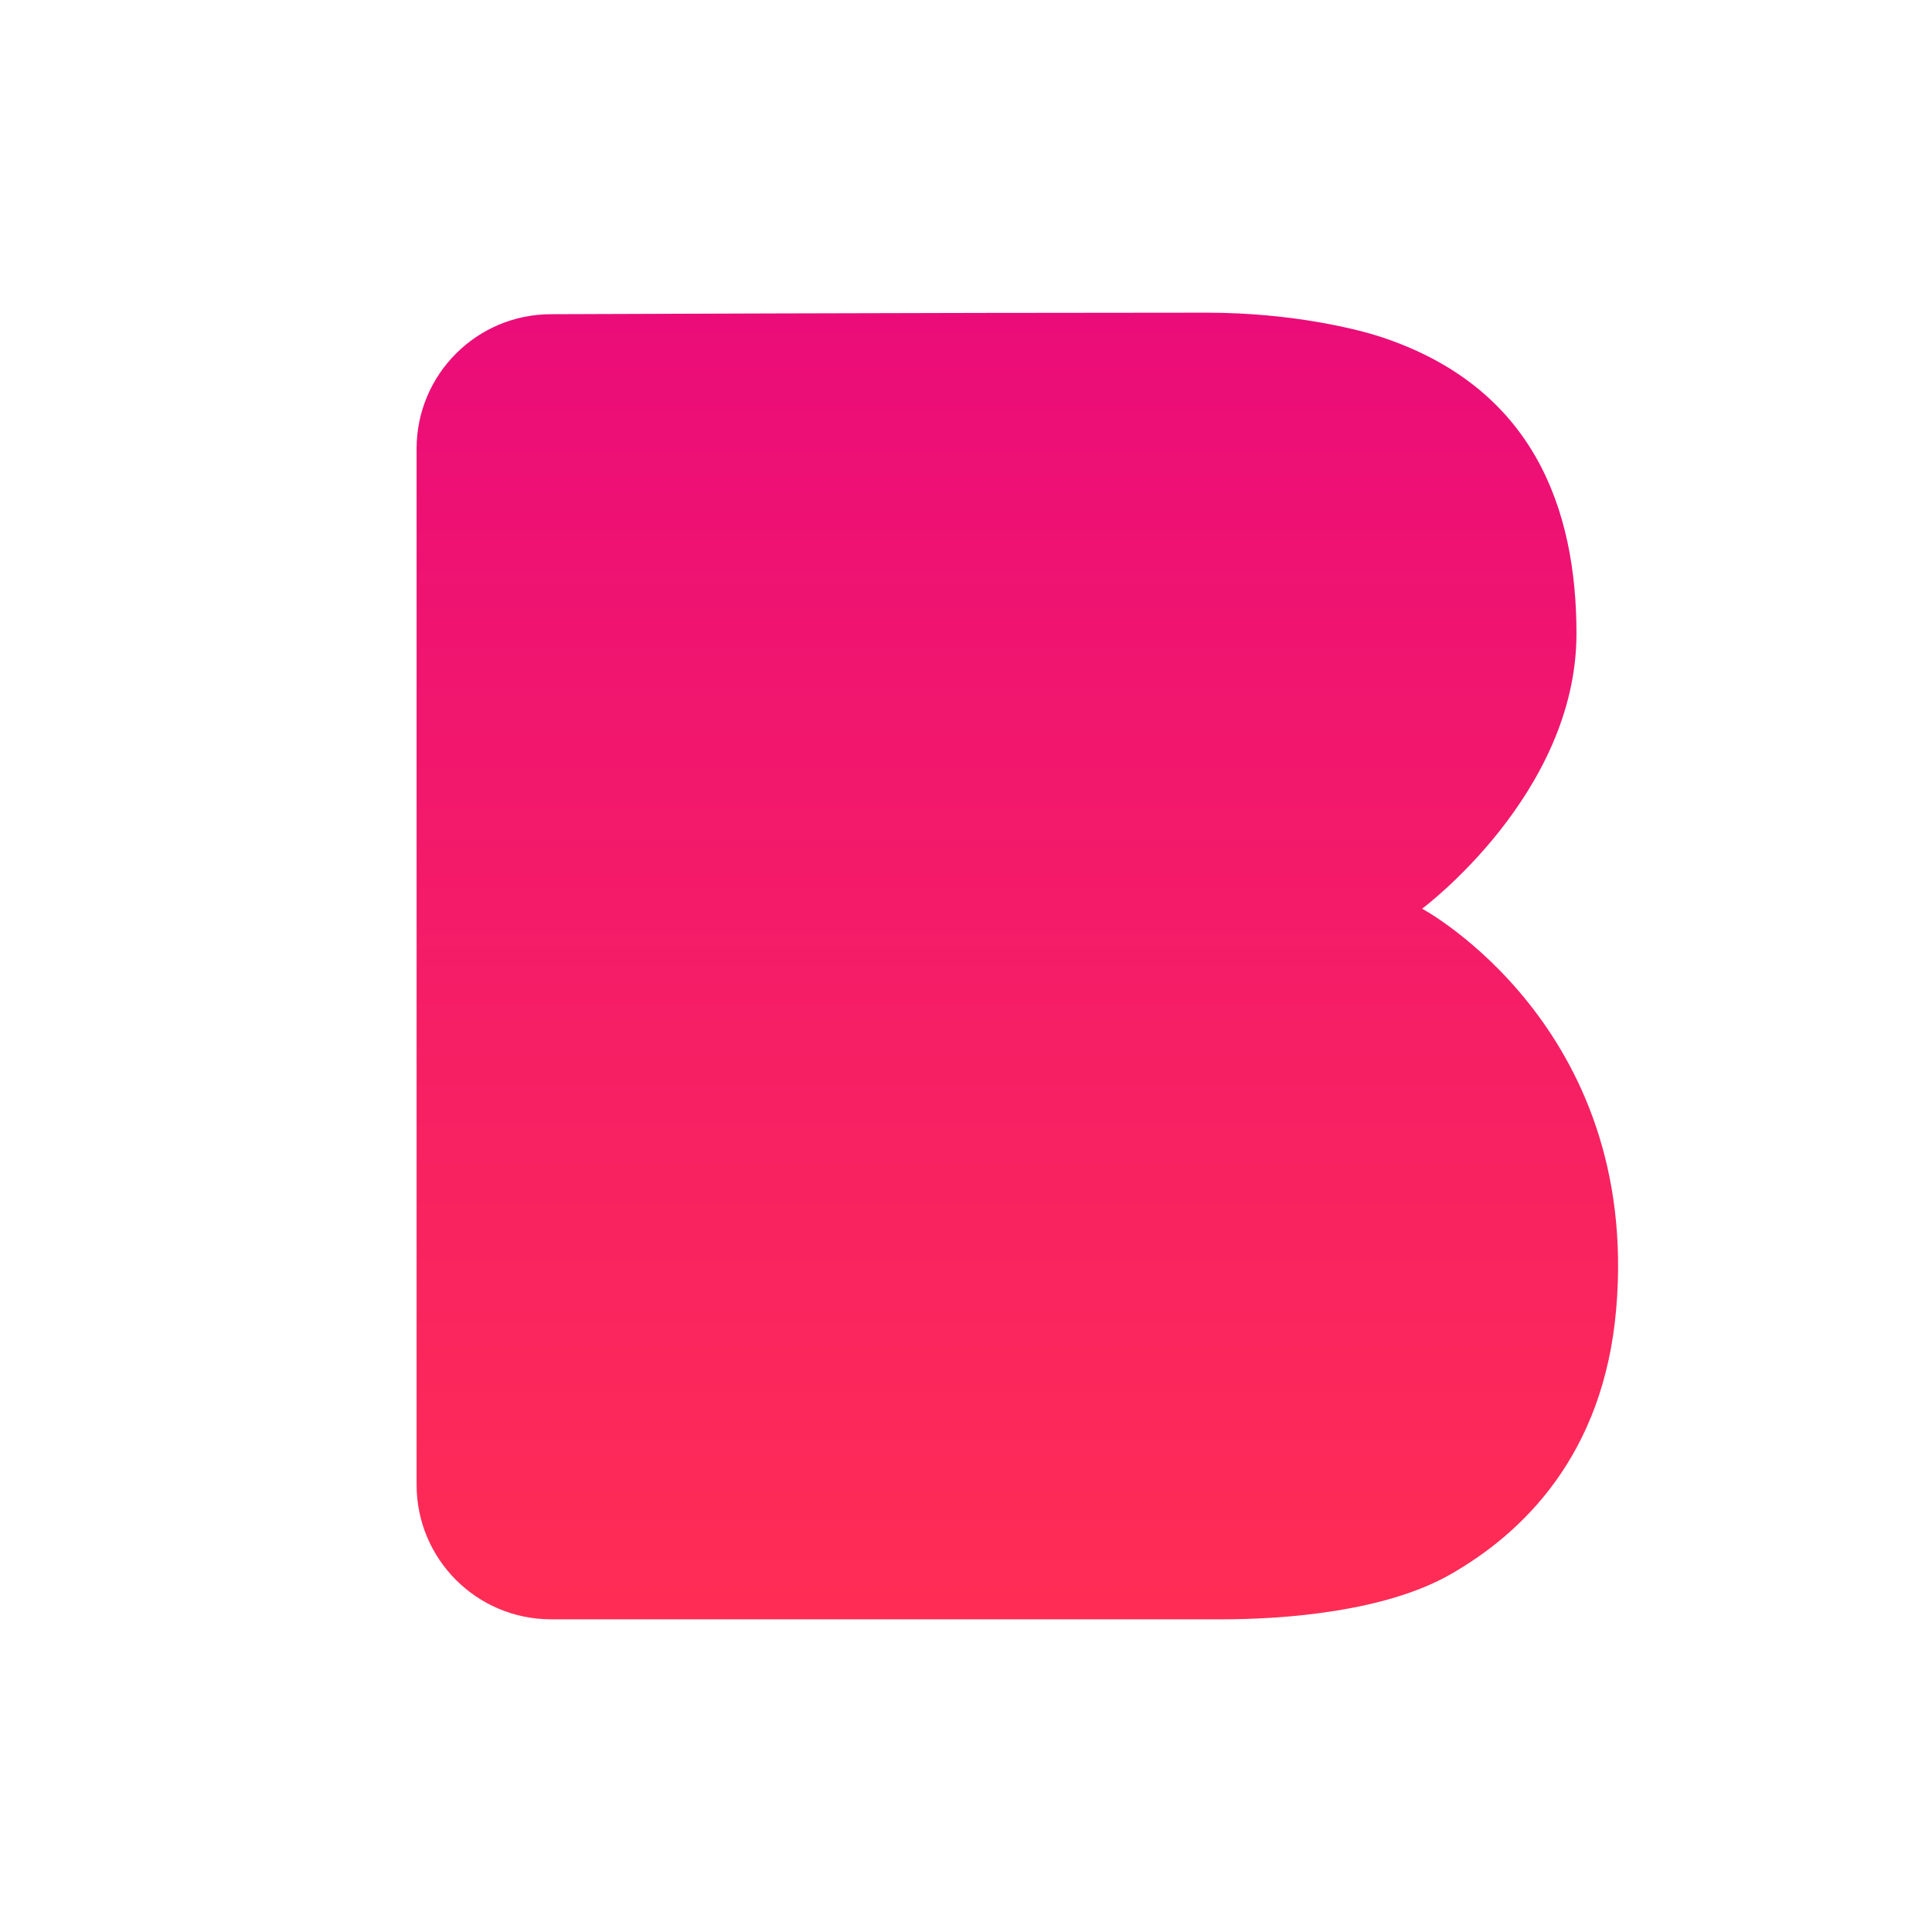
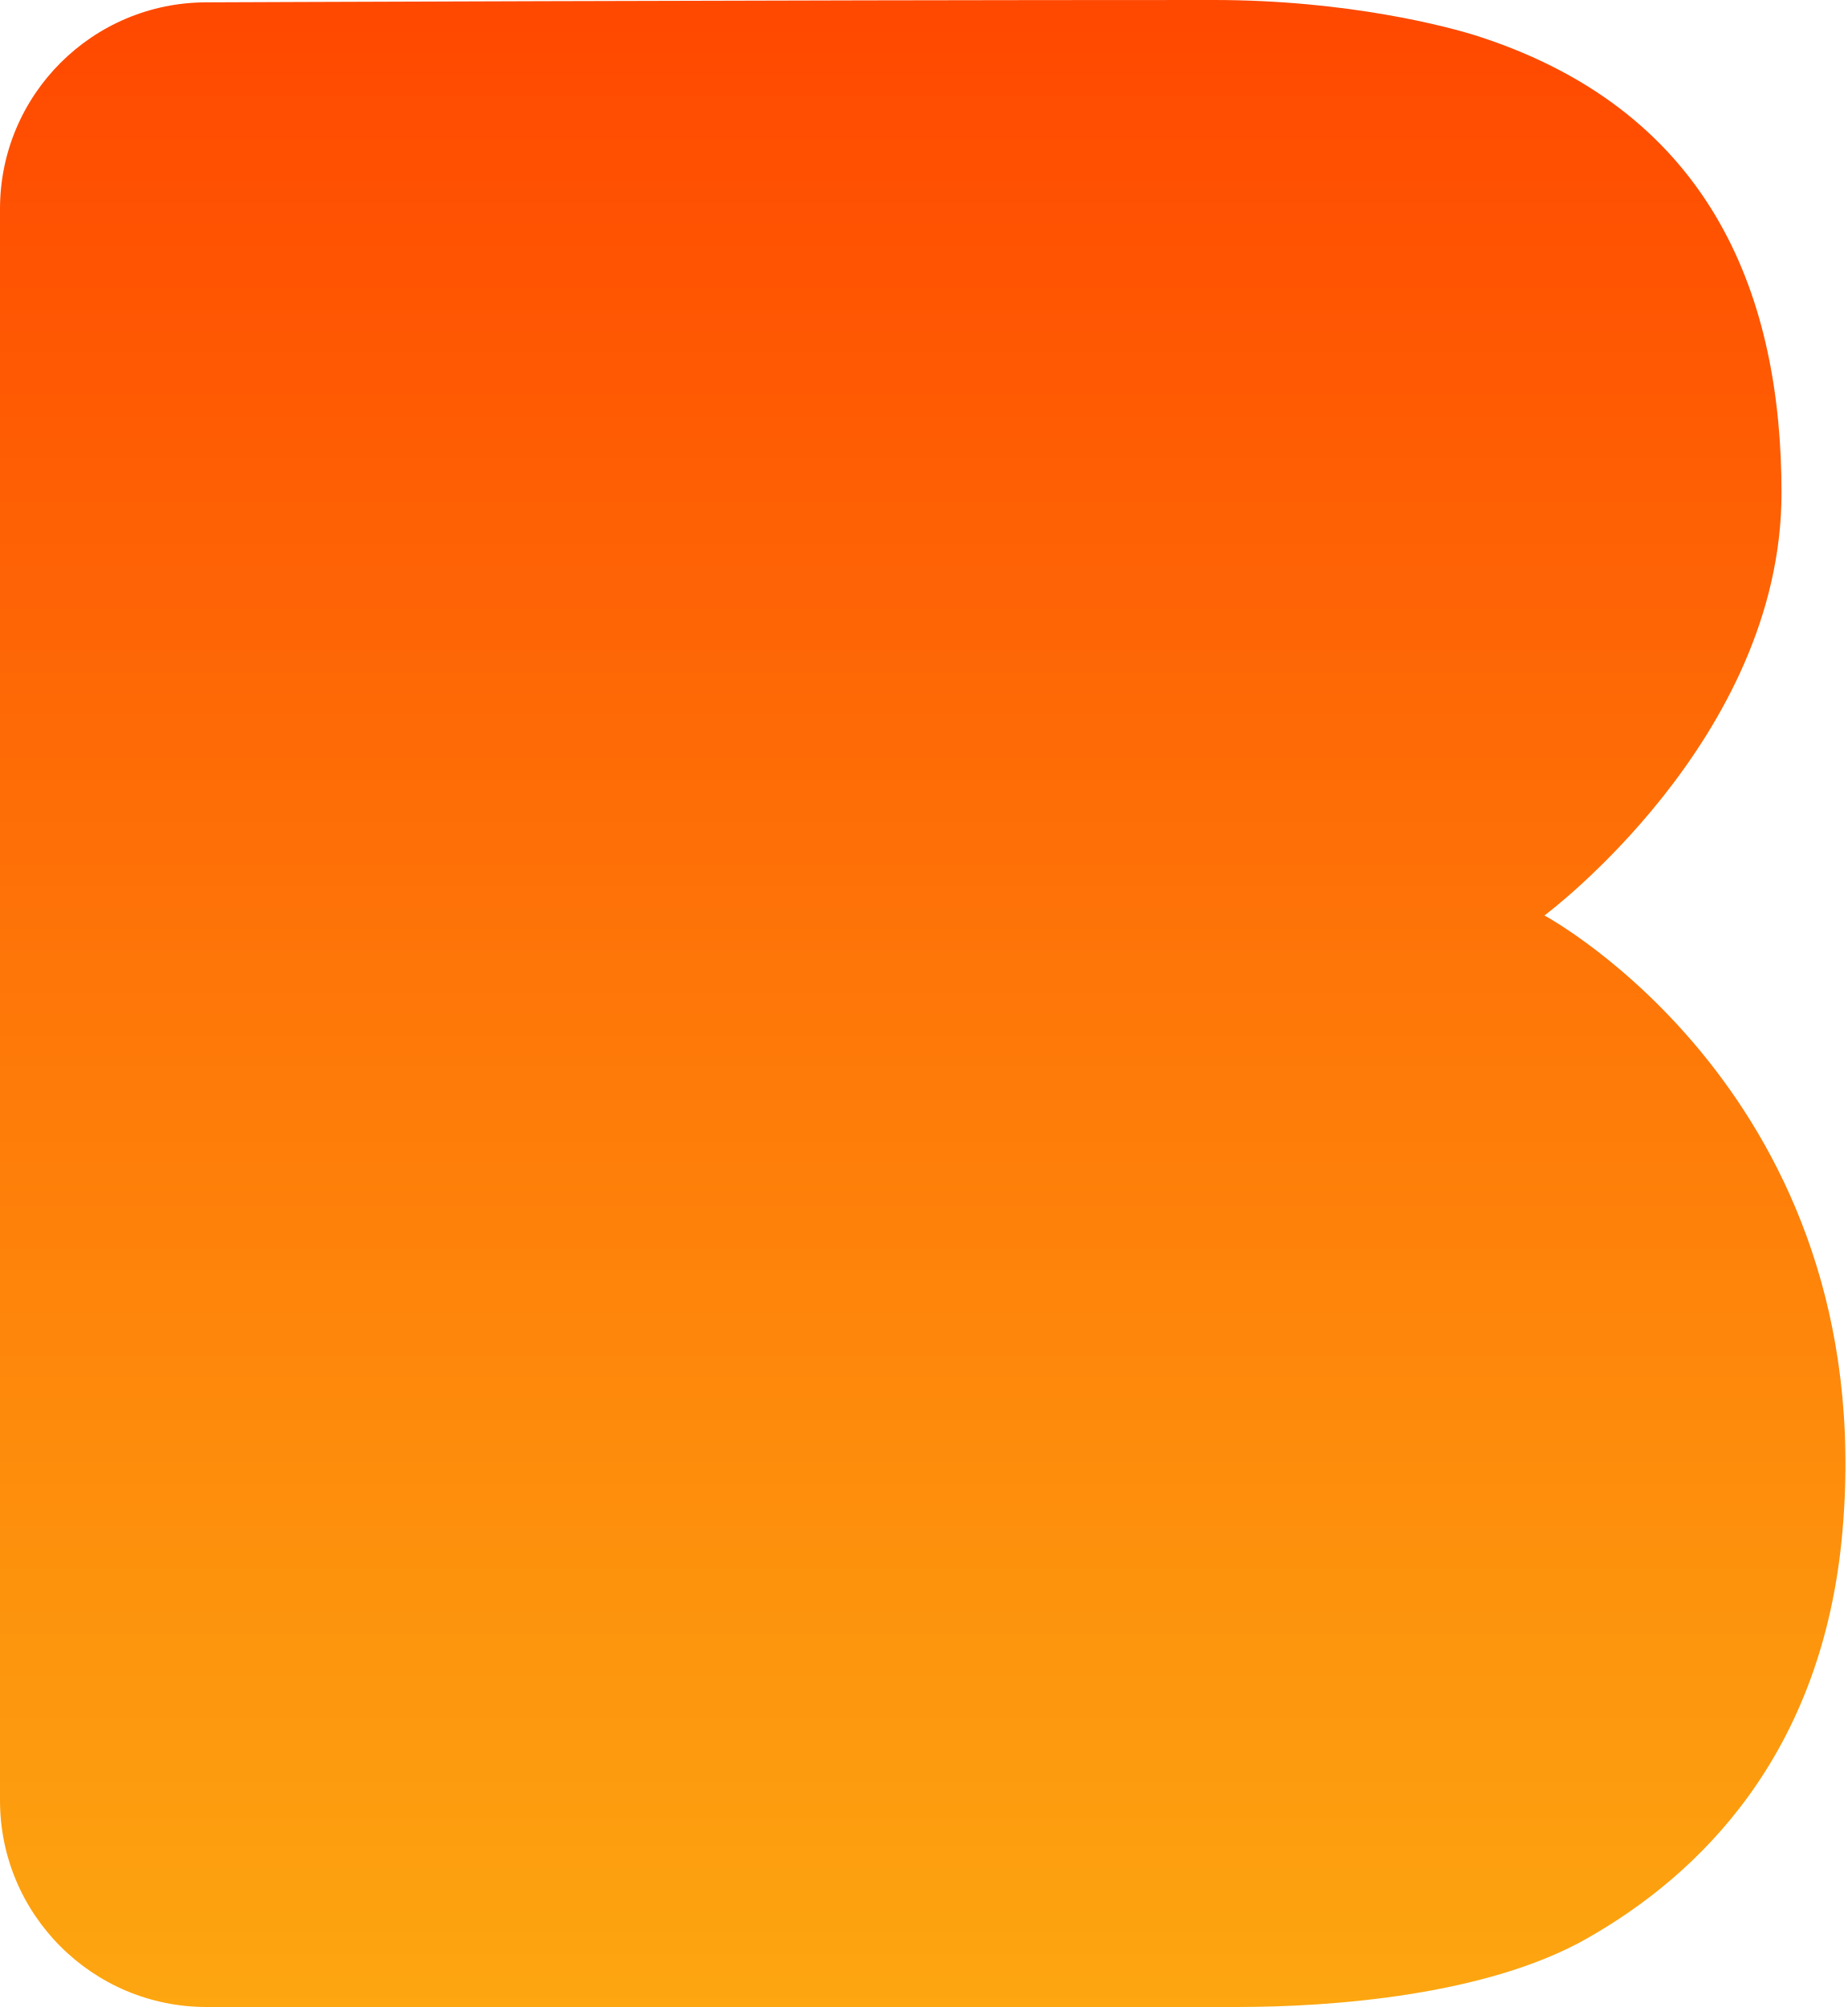
- <svg xmlns="http://www.w3.org/2000/svg" width="1024" height="1024" viewBox="0 0 1024 1024" fill="none">
-   <path transform="translate(220.805 165.725) scale(0.81)" fill-rule="evenodd" clip-rule="evenodd" d="M0 767C0 815.601 39.397 855 87.995 855C120.674 855 396.509 855 527.027 855C568.244 855 633.515 849.928 675.982 825.859C723.871 798.718 776.747 747.42 784.958 652C800.905 466.695 657.965 390 657.965 390C657.965 390 758.96 315 758.96 210C758.96 128.231 730.826 48.577 630.584 15.727C616.915 11.248 573.97 0 516.973 0C326.532 0 87.995 1 87.995 1C39.397 1 0 40.399 0 89V767Z" fill="url(#bFullGrad)" />
+ <svg xmlns="http://www.w3.org/2000/svg" width="787" height="855" viewBox="0 0 787 855" fill="none">
+   <path fill-rule="evenodd" clip-rule="evenodd" d="M0 767C0 815.601 39.397 855 87.995 855C120.674 855 396.509 855 527.027 855C568.244 855 633.515 849.928 675.982 825.859C723.871 798.718 776.747 747.42 784.958 652C800.905 466.695 657.965 390 657.965 390C657.965 390 758.96 315 758.96 210C758.96 128.231 730.826 48.577 630.584 15.727C616.915 11.248 573.97 0 516.973 0C326.532 0 87.995 1 87.995 1C39.397 1 0 40.399 0 89V767Z" fill="url(#paint0_linear_70_180)" />
  <defs>
-     <linearGradient id="bFullGrad" x1="393.1" y1="855" x2="393.1" y2="0" gradientUnits="userSpaceOnUse">
-       <stop stop-color="#FF2D55" />
-       <stop offset="1" stop-color="#EB0C79" />
+     <linearGradient id="paint0_linear_70_180" x1="393.1" y1="855" x2="393.1" y2="0" gradientUnits="userSpaceOnUse">
+       <stop stop-color="#FDA610" />
+       <stop offset="1" stop-color="#FF4800" />
    </linearGradient>
  </defs>
</svg>
